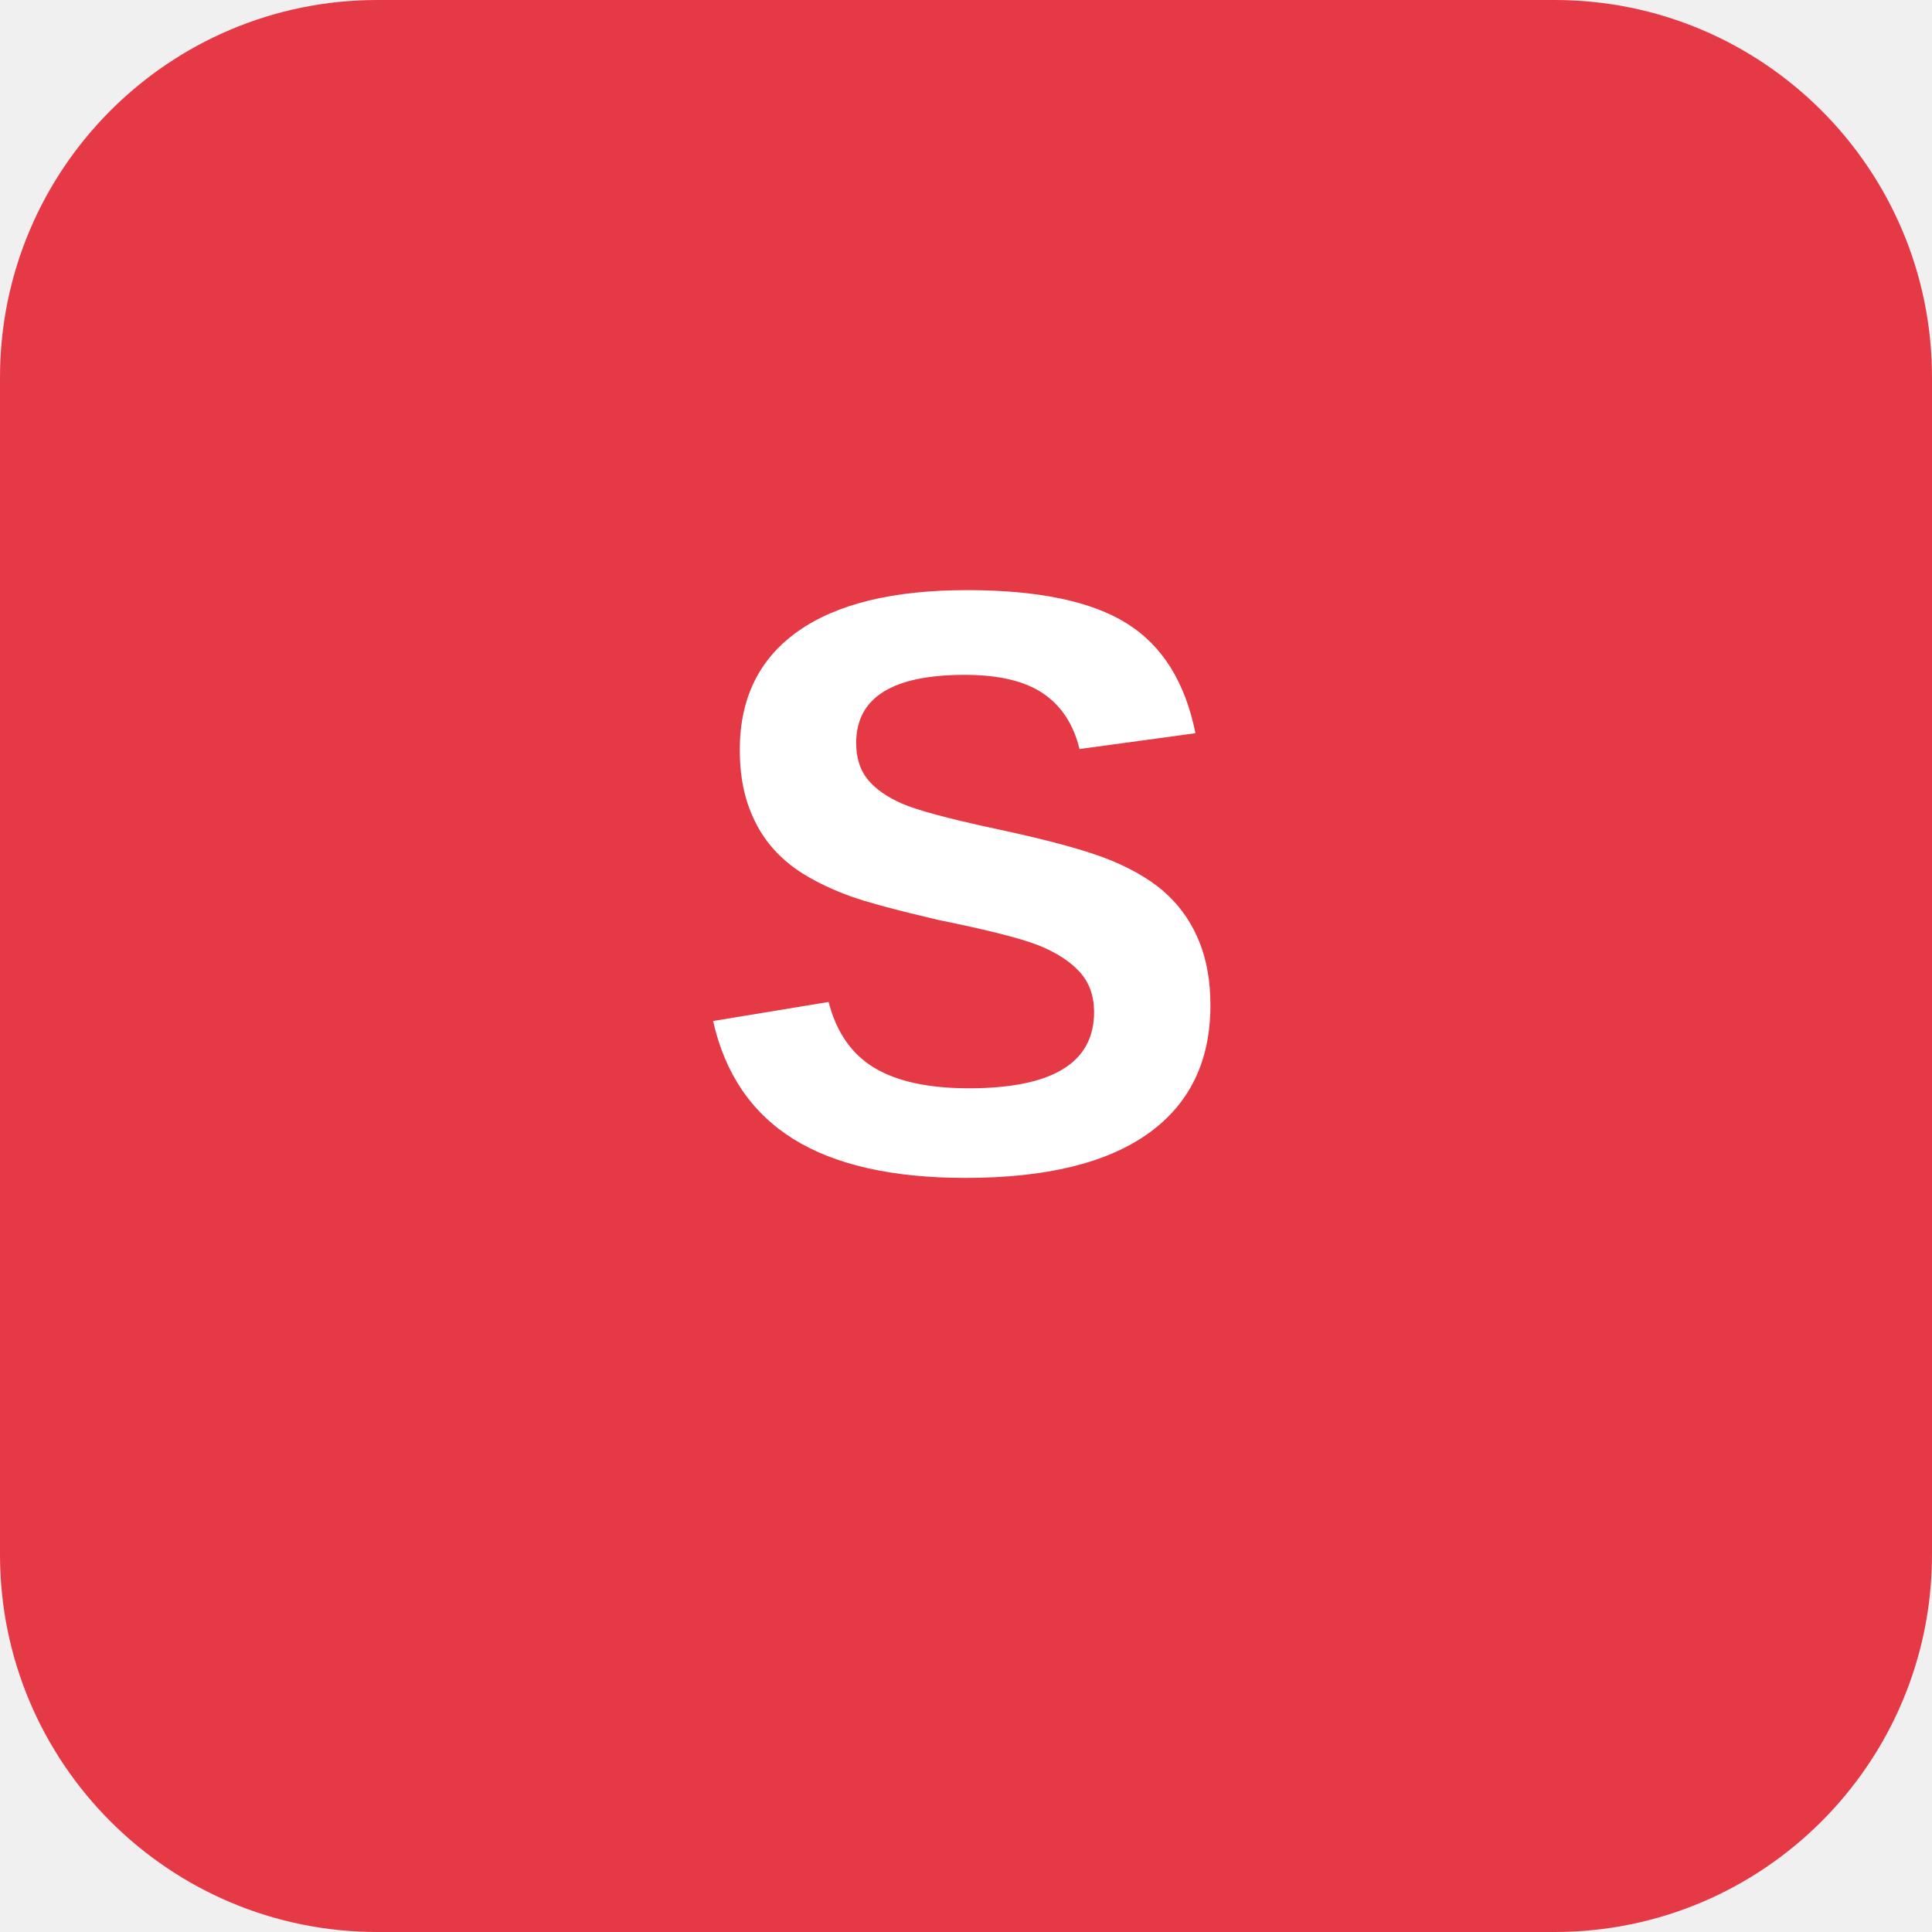
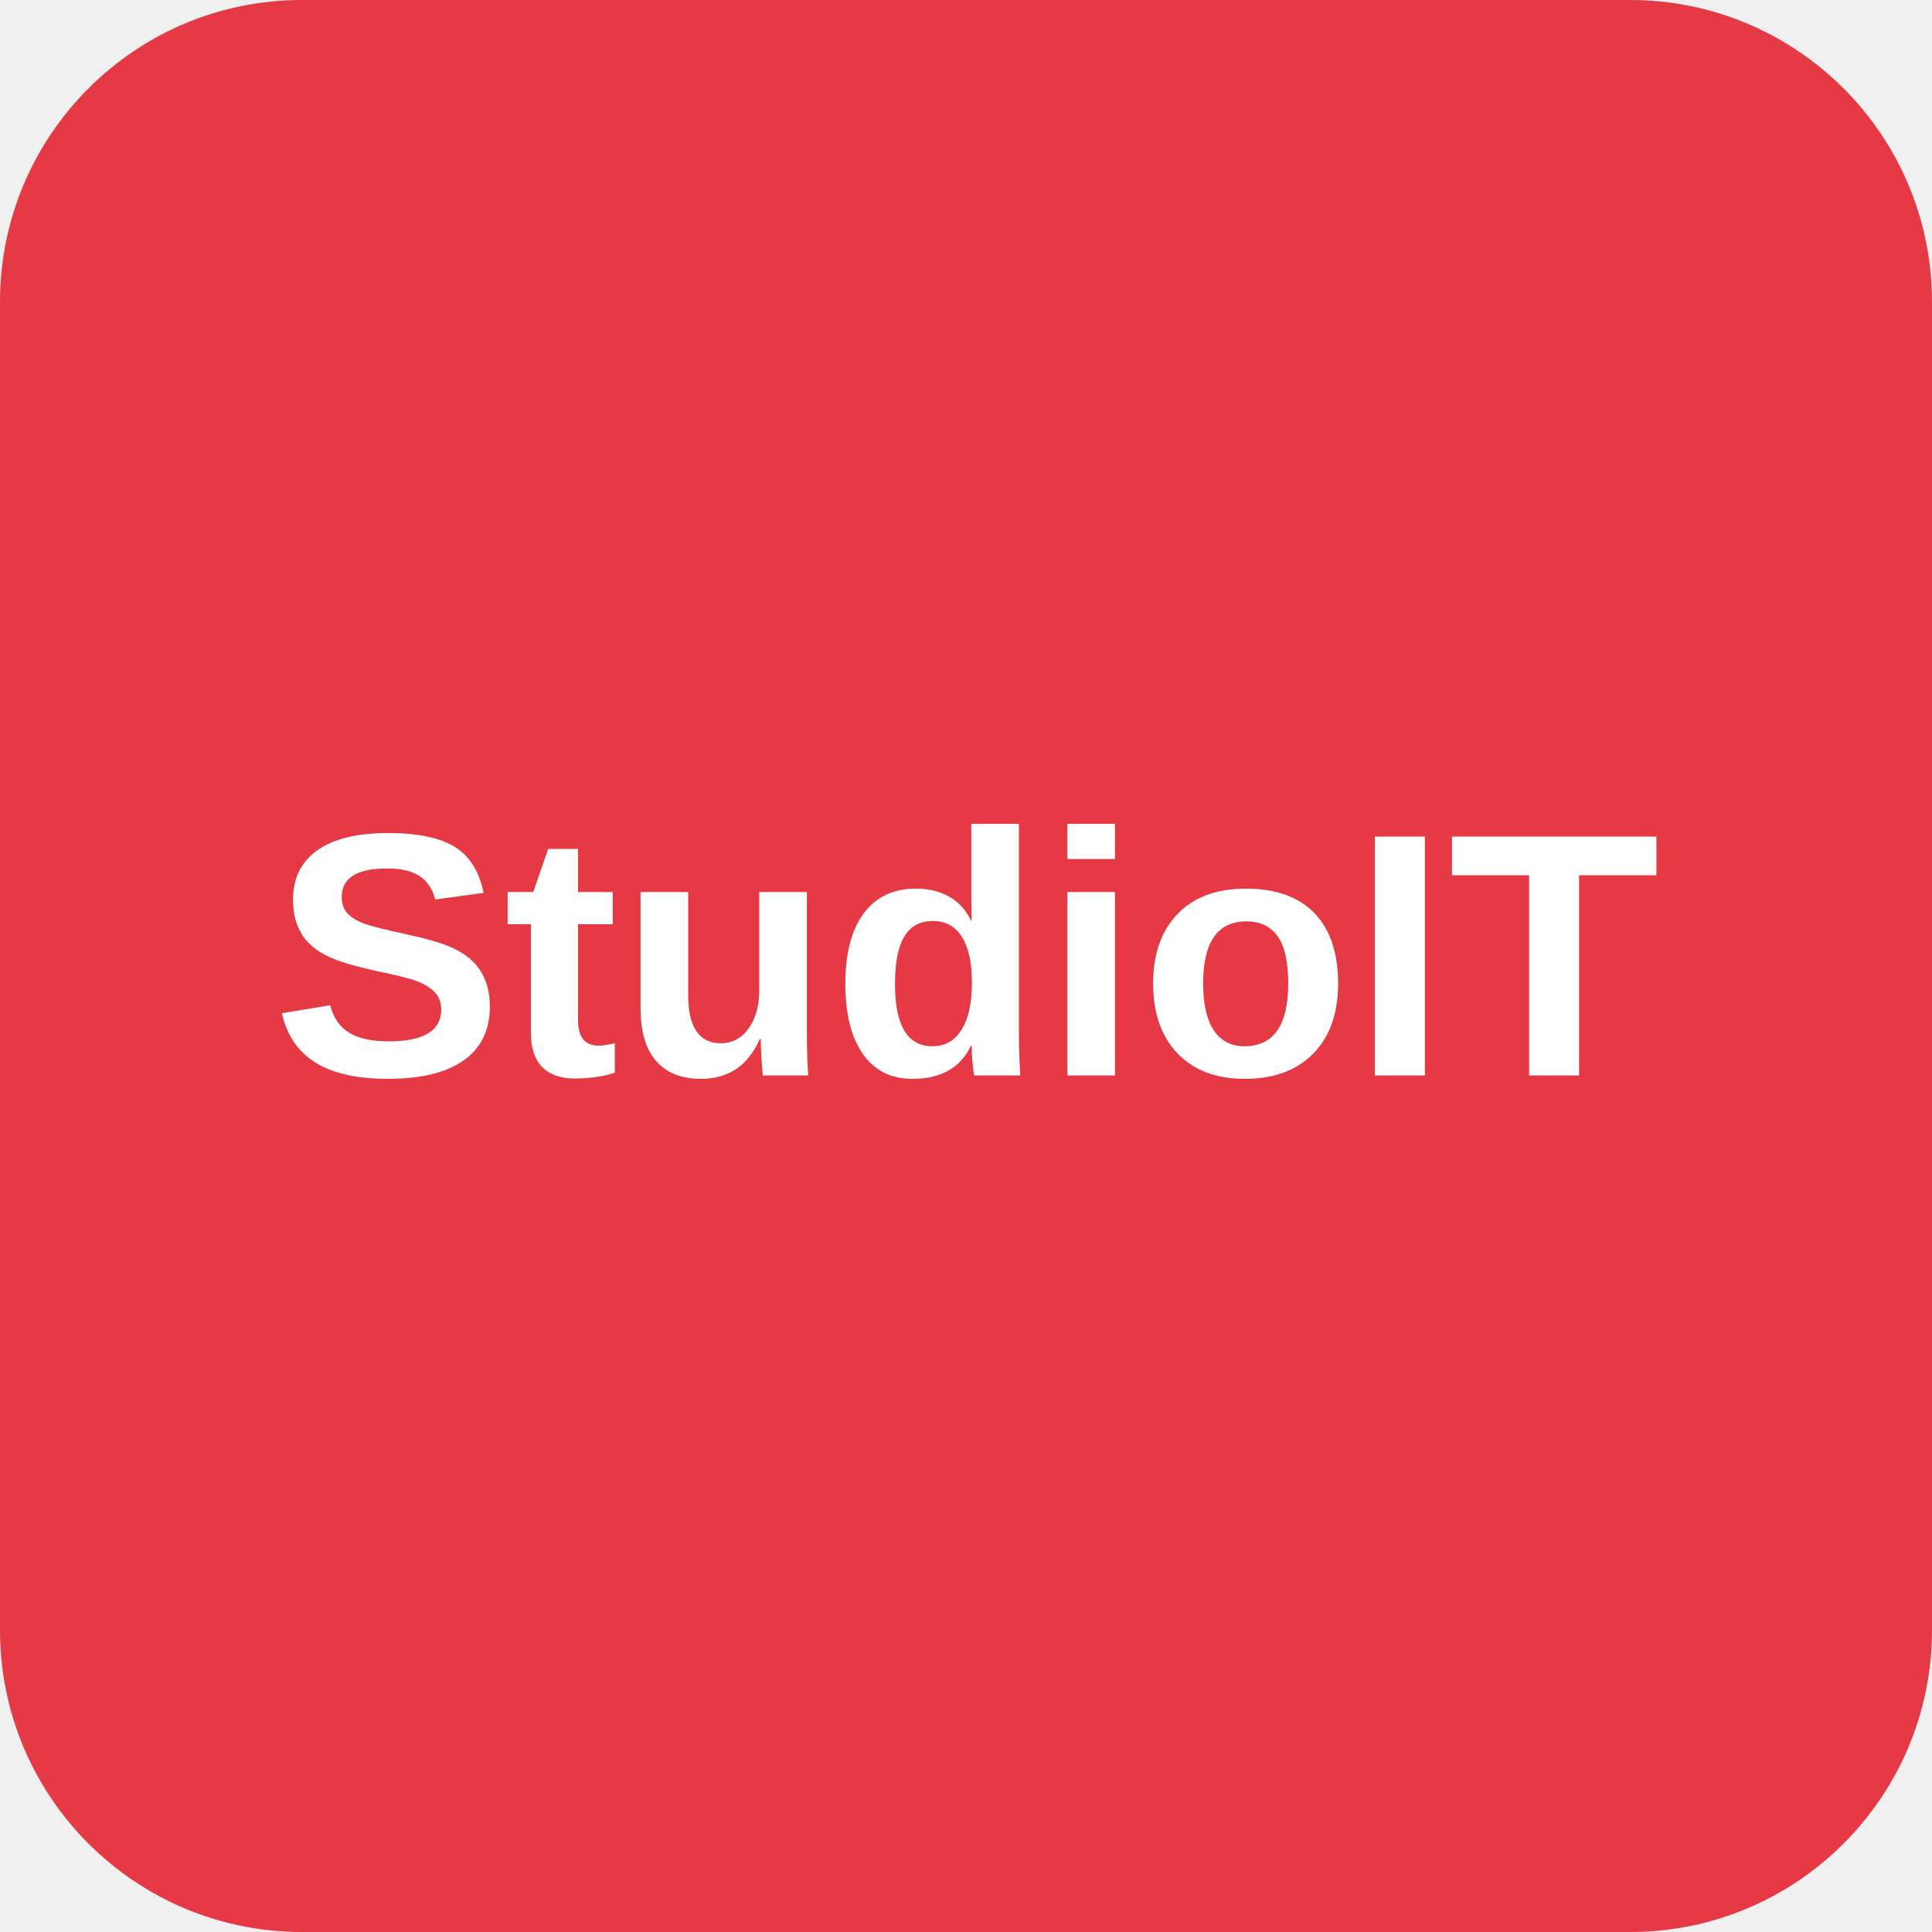
<svg xmlns="http://www.w3.org/2000/svg" viewBox="0 0 512 512">
-   <rect width="512" height="512" rx="100" fill="#E63946" />
-   <text x="256" y="310" font-size="220" text-anchor="middle" fill="white" font-family="Arial" font-weight="bold">
- S
+   <rect width="512" height="512" rx="80" fill="#E63946" />
+   <text x="256" y="285" text-anchor="middle" font-family="Arial, Helvetica, sans-serif" font-size="92" font-weight="700" fill="#FFFFFF">
+ StudioIT
</text>
</svg>
